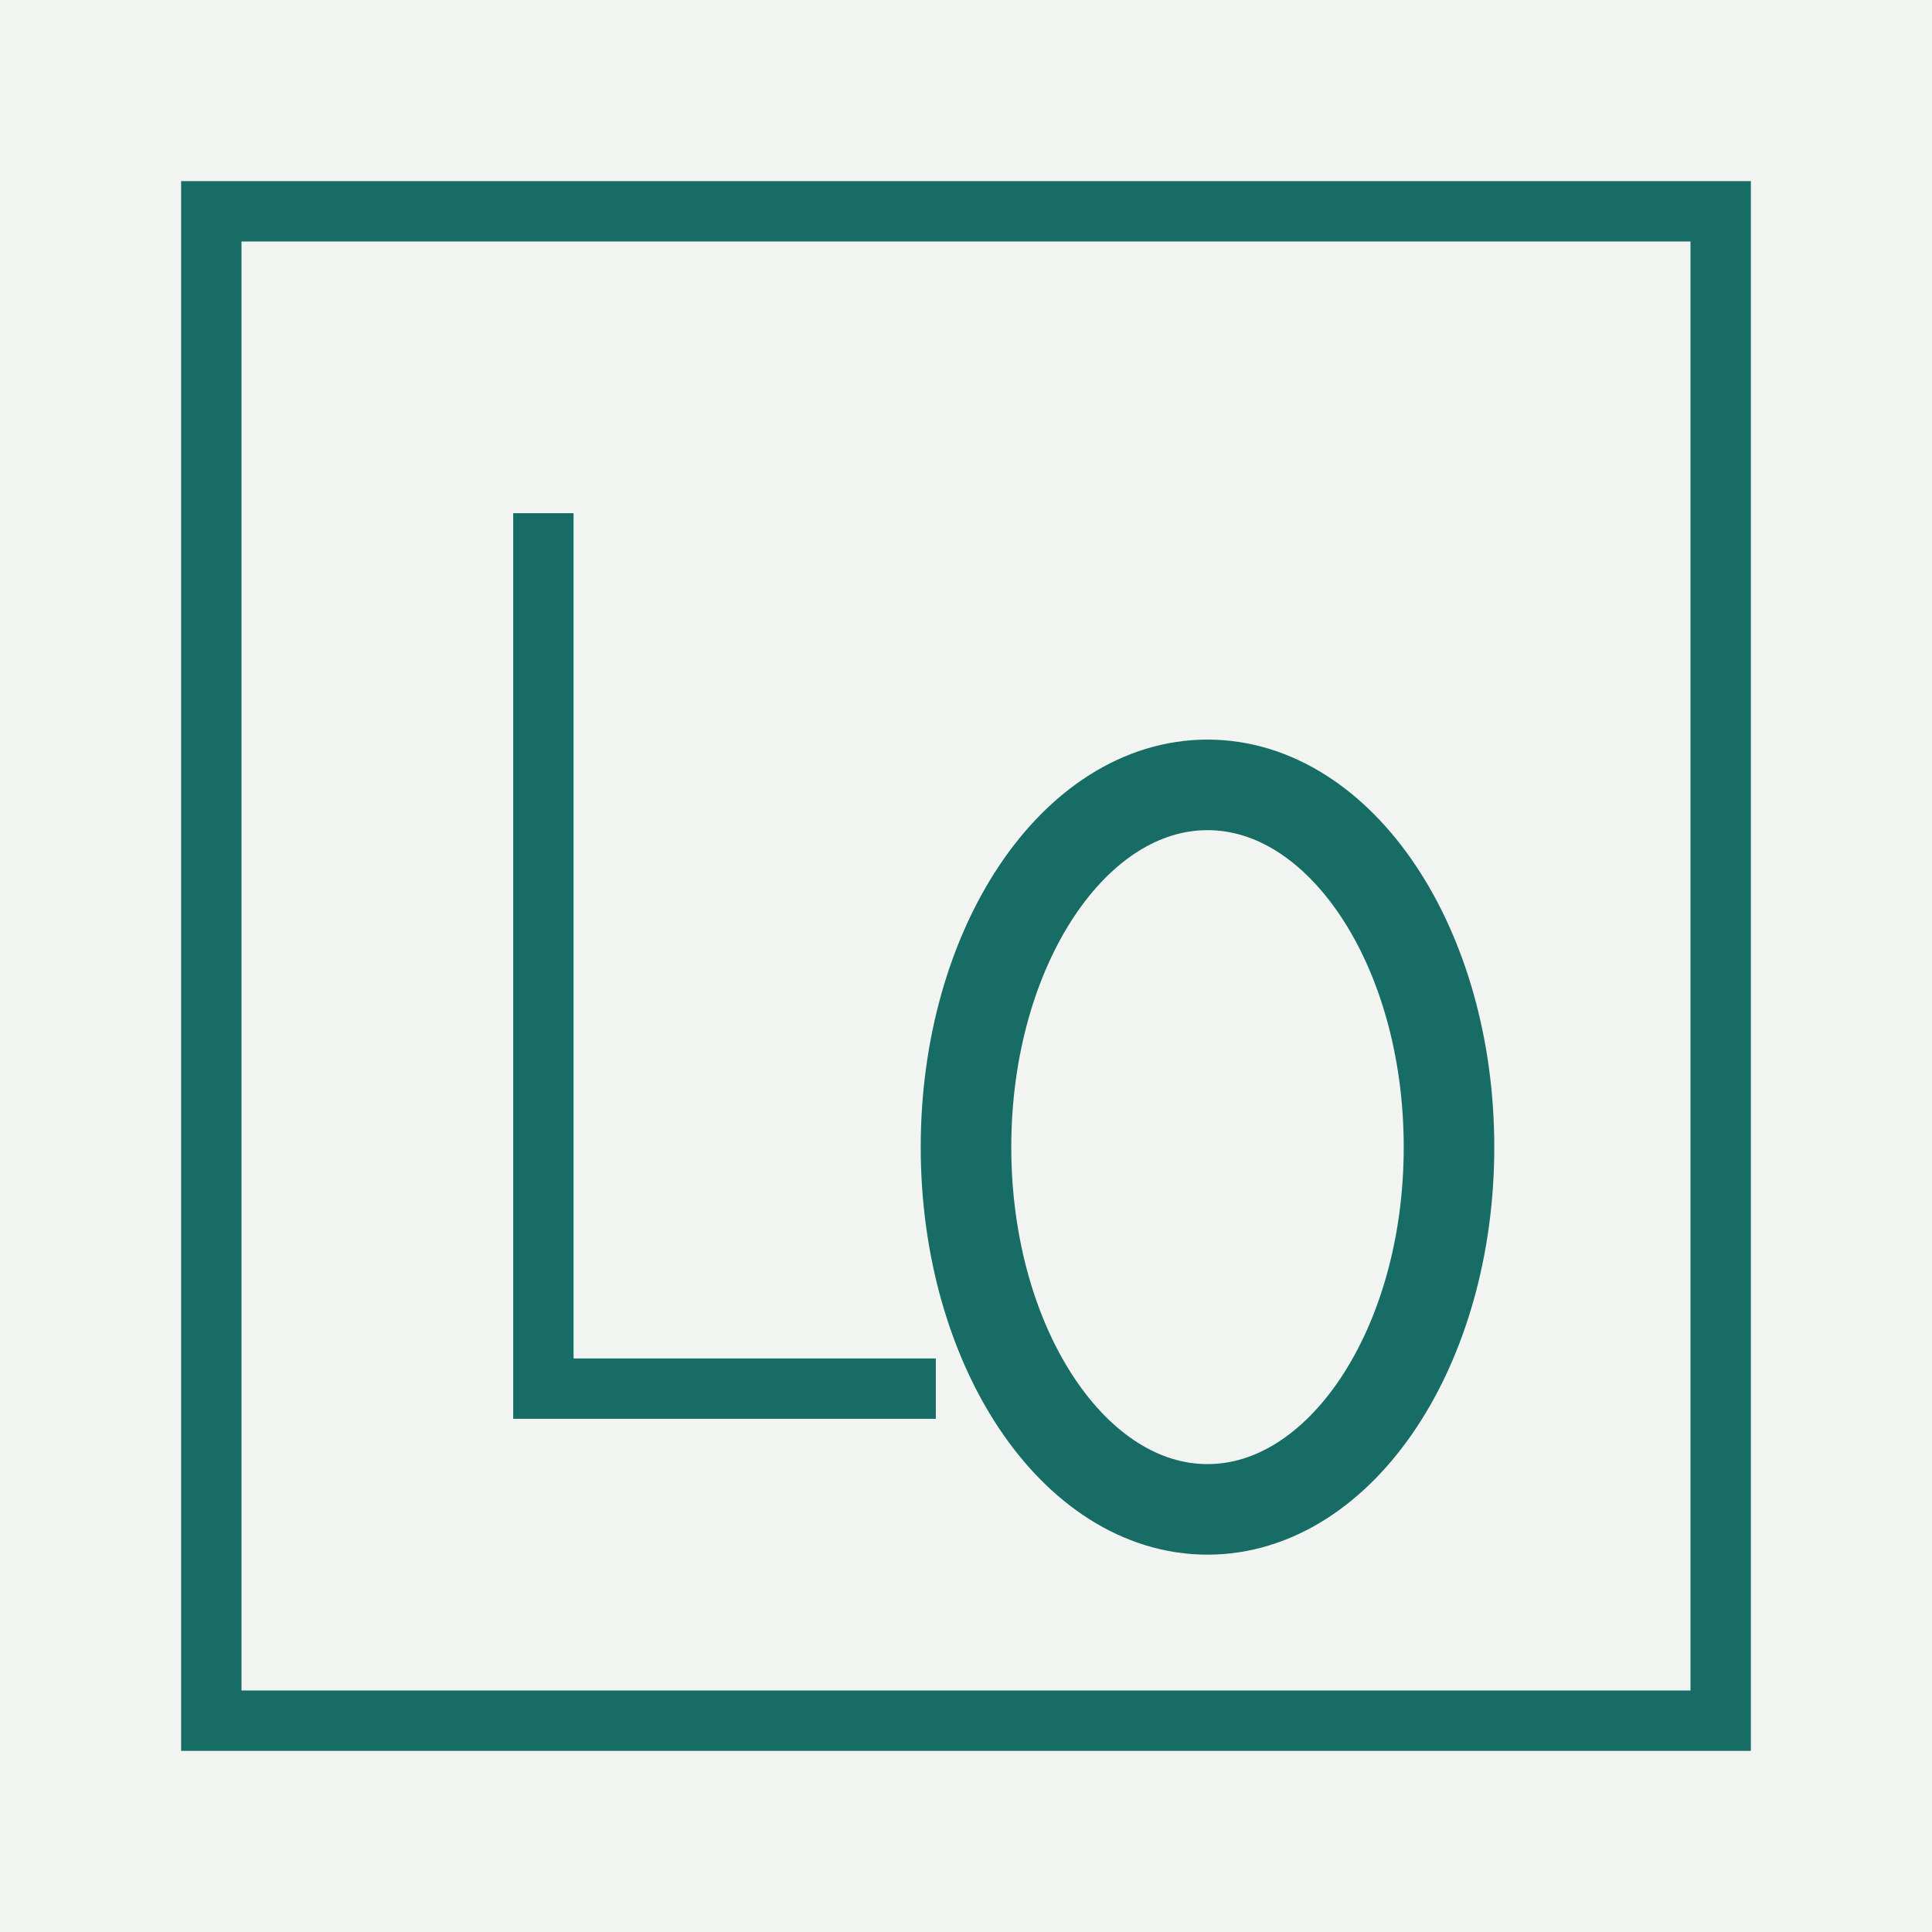
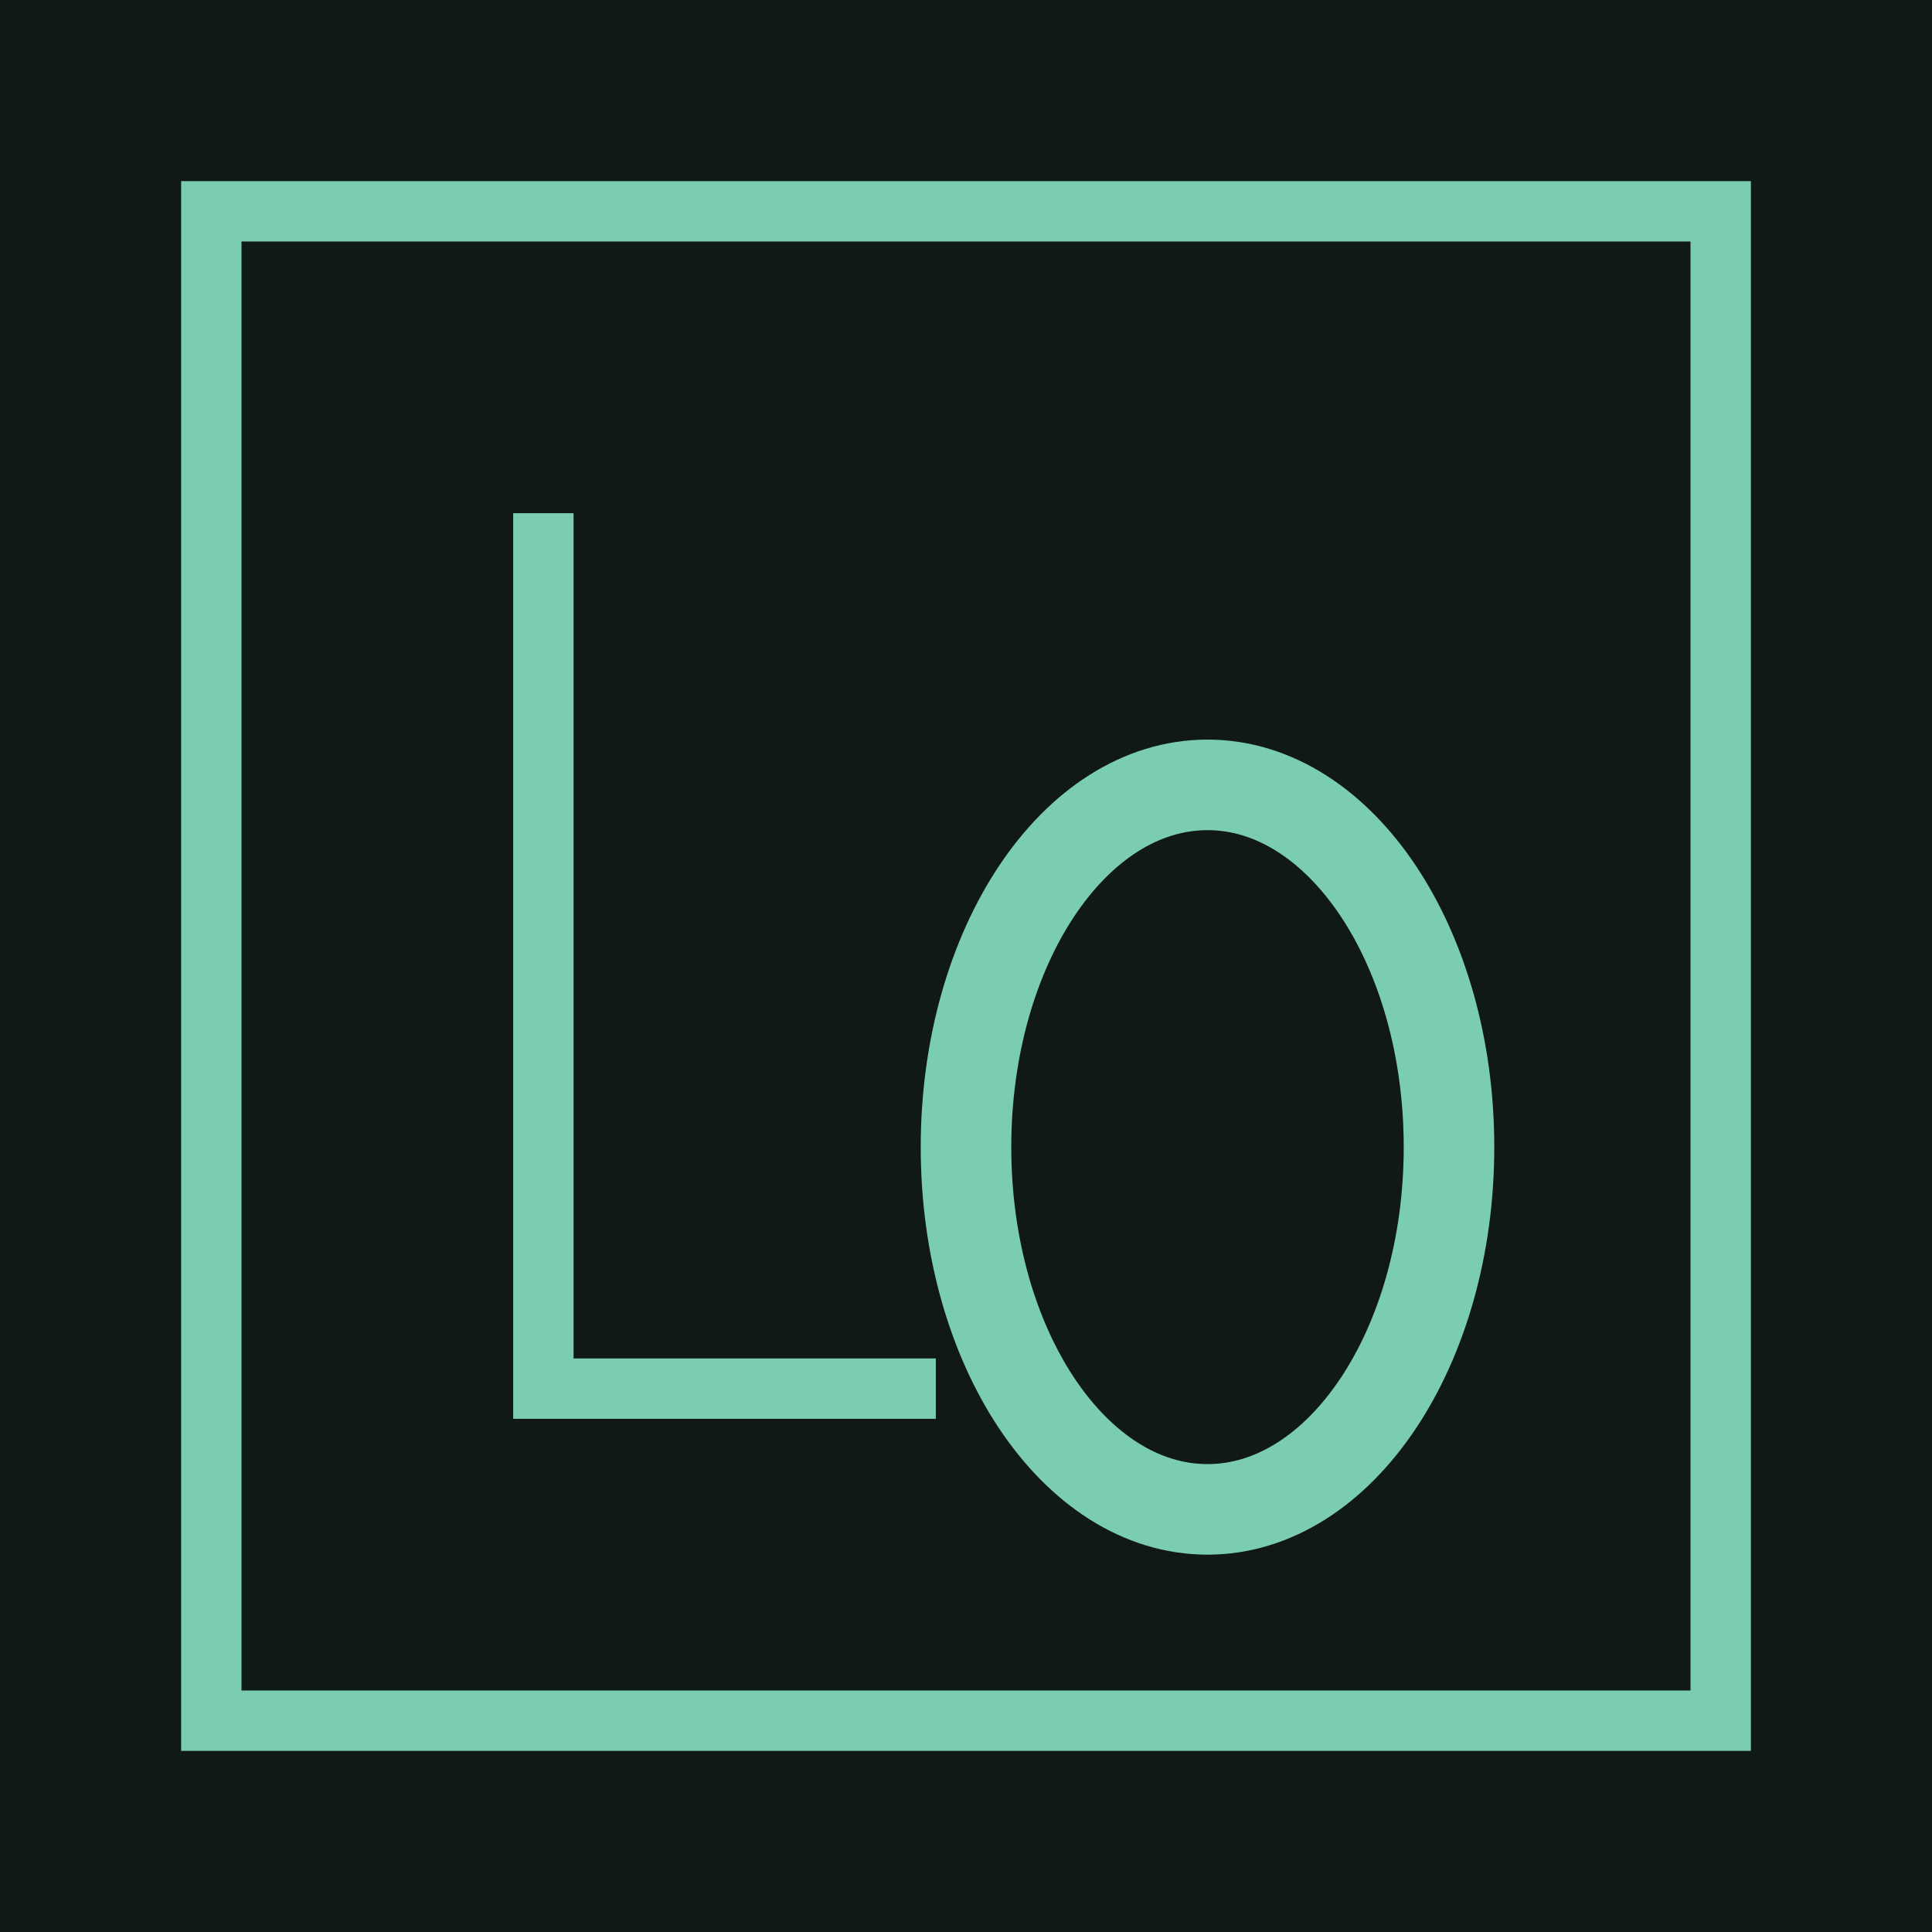
<svg xmlns="http://www.w3.org/2000/svg" viewBox="0 0 64 64">
-   <path fill="#f1f4f1" d="M0 0h64v64H0z" />
-   <path fill="none" stroke="#176d65" stroke-width="2" d="M7 7h50v50H7zM18 17v29h13" />
-   <ellipse cx="40" cy="38" rx="8" ry="12" fill="none" stroke="#176d65" stroke-width="3" />
+   <path fill="#101916" d="M0 0h64v64H0z" />
+   <path fill="none" stroke="#7bcdb0" stroke-width="2" d="M7 7h50v50H7zM18 17v29h13" />
+   <ellipse cx="40" cy="38" rx="8" ry="12" fill="none" stroke="#7bcdb0" stroke-width="3" />
</svg>
